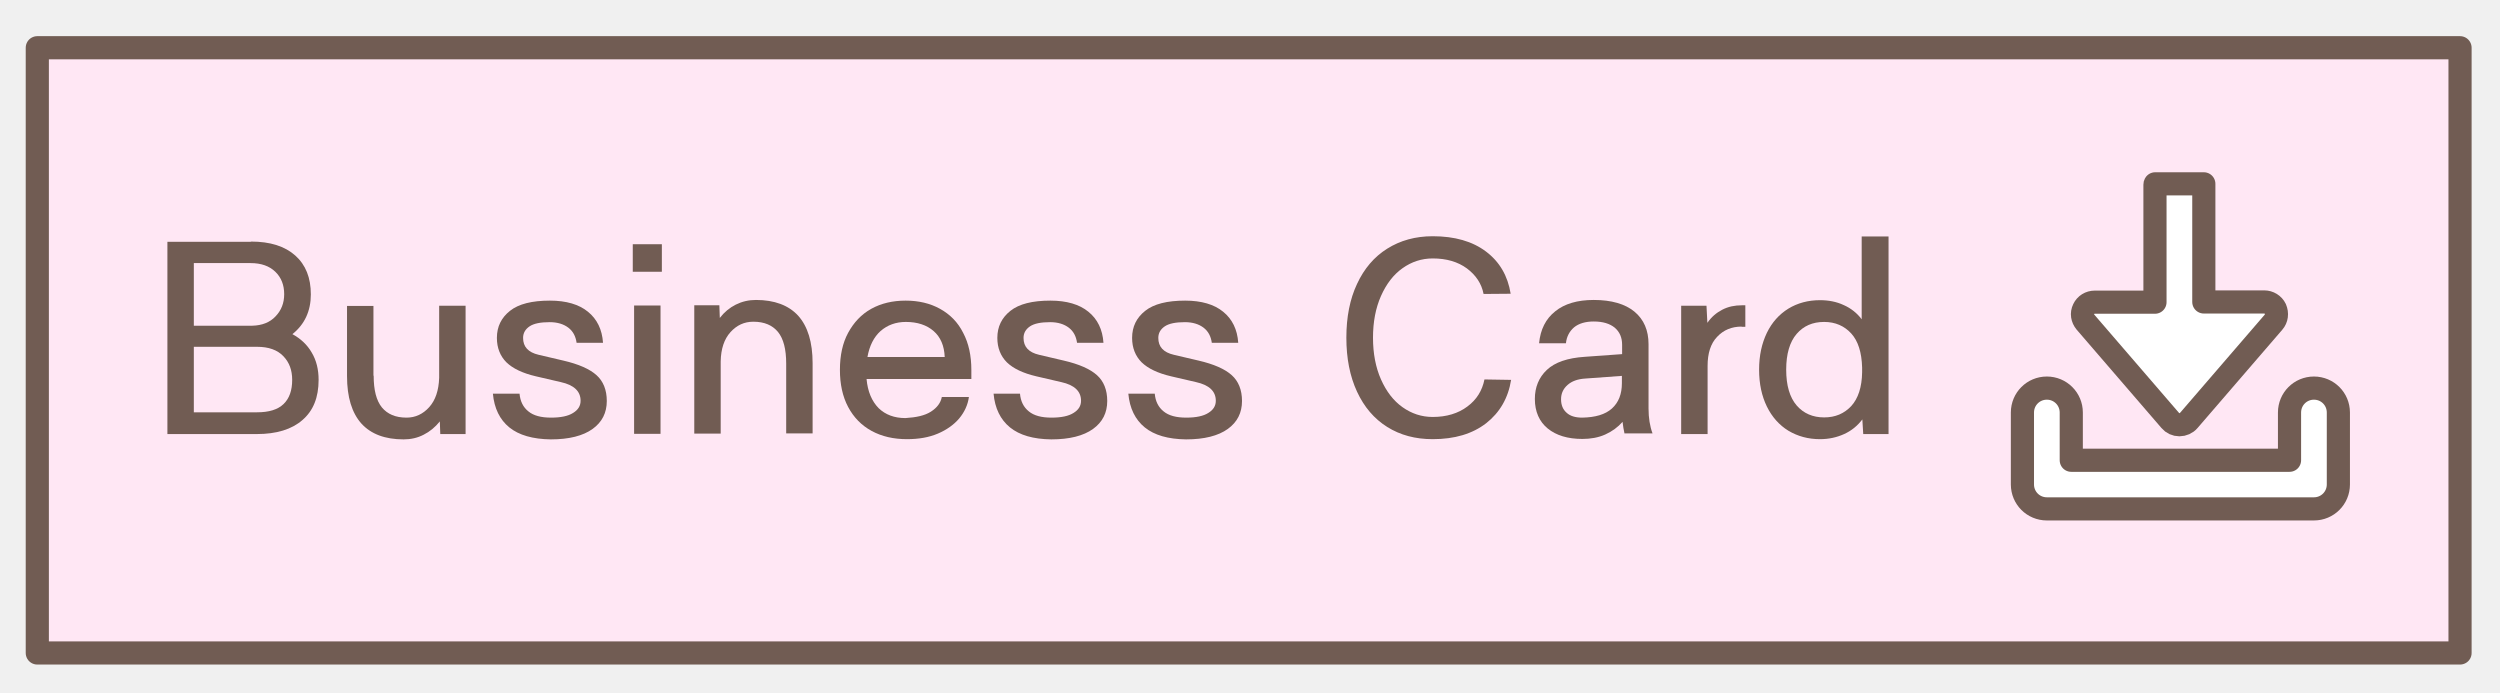
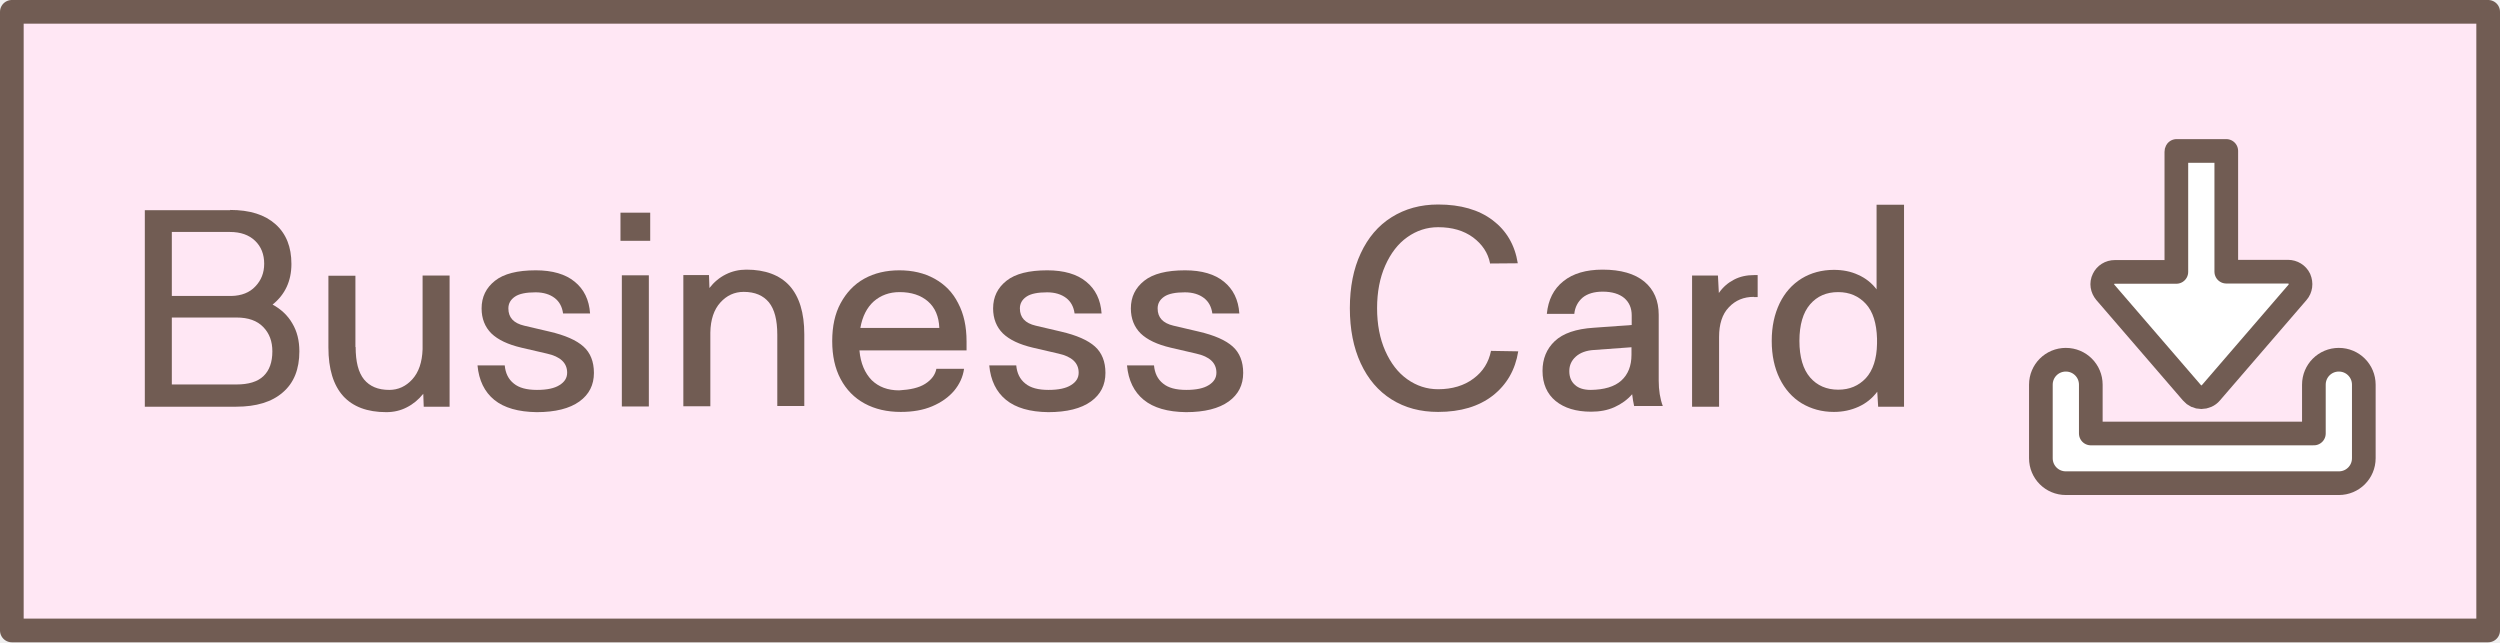
- <svg xmlns="http://www.w3.org/2000/svg" version="1.1" id="Layer_1" x="0px" y="0px" width="1126px" height="311.7px" viewBox="0 0 1126 311.7" enable-background="new 0 0 1126 311.7" xml:space="preserve">
+ <svg xmlns="http://www.w3.org/2000/svg" version="1.1" id="Layer_1" x="0px" y="0px" width="1101.63px" height="283.03px" viewBox="11.585 16.285 1101.63 283.03" enable-background="new 11.585 16.285 1101.63 283.03" xml:space="preserve">
  <rect x="16.8" y="21.5" fill="#FFE7F4" stroke="#715C53" stroke-width="10.43" stroke-linecap="round" stroke-linejoin="round" width="1091.2" height="272.6" />
  <g enable-background="new    ">
    <path fill="#715C53" d="M113,108.8c8.7,0,15.3,2.1,20,6.3c4.7,4.2,7,10,7,17.5s-2.8,13.5-8.3,17.9c3.7,2,6.7,4.8,8.7,8.3   c2.1,3.5,3.1,7.6,3.1,12.3c0,7.9-2.4,13.9-7.3,18.1c-4.8,4.2-11.7,6.3-20.5,6.3H75.4v-86.6H113z M87.3,118.5v28.2h26.3   c4.4-0.1,8-1.5,10.5-4.2c2.6-2.7,3.9-6,3.9-10c0-4.1-1.3-7.5-4-10.1c-2.7-2.6-6.4-3.9-11.1-3.9H87.3z M115.8,185.7   c5.3,0,9.3-1.2,11.9-3.7c2.6-2.5,3.9-6.1,3.9-10.9c0-4.4-1.3-7.9-4-10.7c-2.7-2.8-6.6-4.2-11.8-4.2H87.3v29.5H115.8z" />
    <path fill="#715C53" d="M168.3,169.2c0,6.5,1.2,11.2,3.7,14.3c2.5,3,6.1,4.6,11.1,4.6c4,0,7.4-1.6,10.2-4.7   c2.8-3.1,4.3-7.5,4.5-13.2v-32.5h11.9v57.8h-11.4l-0.2-5.7c-2.1,2.6-4.5,4.6-7.3,6c-2.7,1.4-5.7,2.1-9,2.1c-8.4,0-14.7-2.4-19-7.1   c-4.3-4.8-6.5-11.9-6.5-21.4v-31.6h11.9V169.2z" />
    <path fill="#715C53" d="M229.4,192.5c-4.3-3.5-6.8-8.6-7.4-15.2H234c0.3,3.4,1.6,6.1,4,8c2.3,1.9,5.7,2.8,10.2,2.8   c4.4,0,7.7-0.7,9.9-2.1c2.3-1.4,3.4-3.2,3.4-5.5c0-4.3-3-7.1-8.9-8.4l-11.2-2.6c-6-1.4-10.4-3.5-13.3-6.3c-2.8-2.8-4.3-6.5-4.3-11   c0-5.1,2-9.1,5.9-12.2c3.9-3.1,9.9-4.6,18-4.6c7.3,0,13.1,1.7,17.1,5c4.1,3.3,6.4,8,6.8,14h-11.9c-0.4-2.9-1.6-5.2-3.7-6.8   c-2.1-1.6-4.9-2.5-8.4-2.5c-4.1,0-7.2,0.6-9.1,1.9c-1.9,1.3-2.9,3-2.9,5.2c0,4,2.3,6.5,7,7.6l11.1,2.6c6.9,1.6,11.9,3.8,15,6.6   c3,2.7,4.6,6.6,4.6,11.6c0,5.3-2.1,9.5-6.4,12.6c-4.3,3.1-10.6,4.7-18.8,4.7C240,197.8,233.7,196,229.4,192.5z" />
    <path fill="#715C53" d="M285,110h13.1v12.4H285V110z M285.6,137.6h11.9v57.8h-11.9V137.6z" />
    <path fill="#715C53" d="M354.1,163.8c0-6.5-1.2-11.2-3.7-14.3c-2.5-3-6.1-4.6-11.1-4.6c-4.1,0-7.5,1.6-10.3,4.7   c-2.8,3.1-4.3,7.5-4.4,13.2v32.5h-11.9v-57.8H324l0.2,5.7c2-2.6,4.4-4.6,7.2-6c2.8-1.4,5.8-2.1,9.1-2.1c8.3,0,14.7,2.4,19,7.1   c4.3,4.8,6.5,11.9,6.5,21.4v31.6h-11.9V163.8z" />
    <path fill="#715C53" d="M419.3,185.4c2.8-1.8,4.4-4,4.9-6.6h12.2c-0.5,3.6-2,6.8-4.4,9.7c-2.4,2.8-5.6,5.1-9.6,6.8   c-4,1.7-8.6,2.5-13.9,2.5c-6,0-11.3-1.2-15.9-3.7c-4.6-2.5-8.1-6.1-10.6-10.8c-2.5-4.7-3.7-10.3-3.7-16.7c0-6.5,1.2-12.1,3.7-16.7   s5.9-8.3,10.4-10.8c4.5-2.5,9.7-3.7,15.5-3.7s11,1.2,15.5,3.7c4.5,2.5,8,6,10.4,10.8c2.5,4.7,3.7,10.3,3.7,16.8v4h-47.2   c0.5,5.7,2.4,10,5.4,13.1c3.1,3,7.1,4.5,12.1,4.5C412.7,188,416.5,187.2,419.3,185.4z M425.5,160.8c-0.2-5.1-1.9-9-5-11.7   c-3.1-2.7-7.3-4.1-12.5-4.1c-4.5,0-8.3,1.4-11.4,4.1c-3,2.7-5,6.6-5.9,11.7H425.5z" />
    <path fill="#715C53" d="M454.9,192.5c-4.3-3.5-6.8-8.6-7.4-15.2h11.9c0.3,3.4,1.6,6.1,4,8c2.3,1.9,5.7,2.8,10.2,2.8   c4.4,0,7.7-0.7,9.9-2.1c2.3-1.4,3.4-3.2,3.4-5.5c0-4.3-3-7.1-8.9-8.4l-11.2-2.6c-6-1.4-10.4-3.5-13.3-6.3c-2.8-2.8-4.3-6.5-4.3-11   c0-5.1,2-9.1,5.9-12.2c3.9-3.1,9.9-4.6,18-4.6c7.3,0,13.1,1.7,17.1,5c4.1,3.3,6.4,8,6.8,14h-11.9c-0.4-2.9-1.6-5.2-3.7-6.8   c-2.1-1.6-4.9-2.5-8.4-2.5c-4.1,0-7.2,0.6-9.1,1.9c-1.9,1.3-2.9,3-2.9,5.2c0,4,2.3,6.5,7,7.6l11.1,2.6c6.9,1.6,11.9,3.8,15,6.6   c3,2.7,4.6,6.6,4.6,11.6c0,5.3-2.1,9.5-6.4,12.6c-4.3,3.1-10.6,4.7-18.8,4.7C465.4,197.8,459.2,196,454.9,192.5z" />
    <path fill="#715C53" d="M515.6,192.5c-4.3-3.5-6.8-8.6-7.4-15.2h11.9c0.3,3.4,1.6,6.1,4,8c2.3,1.9,5.7,2.8,10.2,2.8   c4.4,0,7.7-0.7,9.9-2.1c2.3-1.4,3.4-3.2,3.4-5.5c0-4.3-3-7.1-8.9-8.4l-11.2-2.6c-6-1.4-10.4-3.5-13.3-6.3c-2.8-2.8-4.3-6.5-4.3-11   c0-5.1,2-9.1,5.9-12.2c3.9-3.1,9.9-4.6,18-4.6c7.3,0,13.1,1.7,17.1,5c4.1,3.3,6.4,8,6.8,14h-11.9c-0.4-2.9-1.6-5.2-3.7-6.8   c-2.1-1.6-4.9-2.5-8.4-2.5c-4.1,0-7.2,0.6-9.1,1.9c-1.9,1.3-2.9,3-2.9,5.2c0,4,2.3,6.5,7,7.6l11.1,2.6c6.9,1.6,11.9,3.8,15,6.6   c3,2.7,4.6,6.6,4.6,11.6c0,5.3-2.1,9.5-6.4,12.6c-4.3,3.1-10.6,4.7-18.8,4.7C526.1,197.8,519.9,196,515.6,192.5z" />
    <path fill="#715C53" d="M680.6,171.1c-1.3,8.2-5.1,14.7-11.2,19.5c-6.2,4.8-14.2,7.2-24.1,7.2c-7.8,0-14.6-1.8-20.5-5.5   c-5.9-3.7-10.4-9-13.6-15.9c-3.2-6.9-4.8-15-4.8-24.3c0-9.3,1.6-17.4,4.8-24.2c3.2-6.9,7.7-12.2,13.6-15.9   c5.9-3.7,12.7-5.6,20.5-5.6c9.9,0,17.9,2.3,24,6.9c6.1,4.6,9.8,10.9,11.1,19l-12.2,0.1c-0.9-4.7-3.5-8.5-7.5-11.5   c-4.1-3-9.2-4.5-15.4-4.5c-5,0-9.5,1.5-13.6,4.4c-4.1,2.9-7.3,7.1-9.7,12.5c-2.4,5.4-3.6,11.7-3.6,18.8c0,7.1,1.2,13.4,3.6,18.8   c2.4,5.4,5.6,9.6,9.7,12.5c4.1,2.9,8.6,4.4,13.6,4.4c6.2,0,11.5-1.6,15.6-4.7c4.2-3.1,6.7-7.2,7.7-12.2L680.6,171.1z" />
    <path fill="#715C53" d="M731.7,195.4c-0.4-1.8-0.7-3.6-0.9-5.4c-2.1,2.4-4.7,4.3-7.8,5.7c-3.1,1.4-6.6,2-10.3,2   c-6.6,0-11.8-1.6-15.6-4.7s-5.8-7.6-5.8-13.3c0-5.3,1.8-9.7,5.4-13.1c3.6-3.4,9.3-5.4,17.2-5.9l16.7-1.2v-4.2   c0-3.3-1.1-5.8-3.3-7.7c-2.2-1.8-5.3-2.8-9.5-2.8c-3.7,0-6.7,0.9-8.8,2.6c-2.1,1.8-3.4,4.2-3.7,7.2h-12.1c0.6-6.2,3-11,7.3-14.4   c4.2-3.4,10-5.1,17.3-5.1c8,0,14.2,1.8,18.4,5.3s6.3,8.4,6.3,14.6v29c0,4.2,0.6,8,1.8,11.2H731.7z M726,184c3-2.7,4.5-6.5,4.5-11.4   v-3.3l-16.5,1.2c-3.4,0.2-6.1,1.2-8,2.9c-1.9,1.7-2.9,3.8-2.9,6.4s0.8,4.6,2.5,6.1c1.6,1.5,4,2.2,7,2.2   C718.5,188,723,186.7,726,184z" />
    <path fill="#715C53" d="M784.4,147.1c-4.4,0-8.1,1.5-11,4.6c-2.9,3-4.3,7.4-4.3,13.1v30.7h-11.9v-57.8h11.4l0.4,7.7   c1.8-2.6,4-4.5,6.7-5.9c2.7-1.4,5.6-2,8.9-2h1.5v9.7H784.4z" />
    <path fill="#715C53" d="M850.6,106.5v89h-11.4l-0.4-6.6c-2.2,2.9-4.9,5.1-8.2,6.6s-6.9,2.3-10.9,2.3c-5.3,0-10-1.3-14.2-3.8   c-4.1-2.5-7.4-6.2-9.7-10.9c-2.3-4.7-3.5-10.2-3.5-16.6s1.2-11.8,3.5-16.6c2.3-4.7,5.5-8.3,9.7-10.9c4.1-2.5,8.9-3.8,14.2-3.8   c3.9,0,7.5,0.7,10.7,2.2c3.2,1.4,6,3.6,8.1,6.4v-37.3H850.6z M833.8,182.9c3.1-3.4,4.8-8.5,4.9-15.2v-2.2   c-0.2-6.8-1.8-11.9-4.9-15.3c-3.1-3.4-7.2-5.2-12.2-5.2c-5.2,0-9.3,1.8-12.4,5.4c-3.1,3.6-4.7,9-4.7,16.1c0,7.1,1.6,12.5,4.7,16.1   c3.1,3.6,7.3,5.4,12.4,5.4C826.6,188,830.6,186.3,833.8,182.9z" />
  </g>
  <path fill="#FFFFFF" stroke="#715C53" stroke-width="10.43" stroke-linecap="round" stroke-linejoin="round" d="M1042.2,229.2H921.9  c-6.1,0-11-4.9-11-11v-32.4c0-6.1,4.9-11,11-11s11,4.9,11,11v21.5h98.3v-21.5c0-6.1,4.9-11,11-11s11,4.9,11,11v32.4  C1053.2,224.3,1048.3,229.2,1042.2,229.2L1042.2,229.2z" />
  <path fill="#FFFFFF" stroke="#715C53" stroke-width="10.43" stroke-linecap="round" stroke-linejoin="round" d="M1024,145.1  l-38.2,44.3c-1,1.2-2.6,1.9-4.2,1.9s-3.1-0.7-4.1-1.9l-38.2-44.3c-1.4-1.7-1.8-3.9-0.8-5.9c0.9-1.9,2.8-3.1,5-3.1h27.1V83.2  c0-0.2,0-0.2,0.1-0.4h21.9v53.2h27.2c2.1,0,4.1,1.2,5,3.1C1025.7,141.2,1025.4,143.5,1024,145.1L1024,145.1z" />
</svg>
